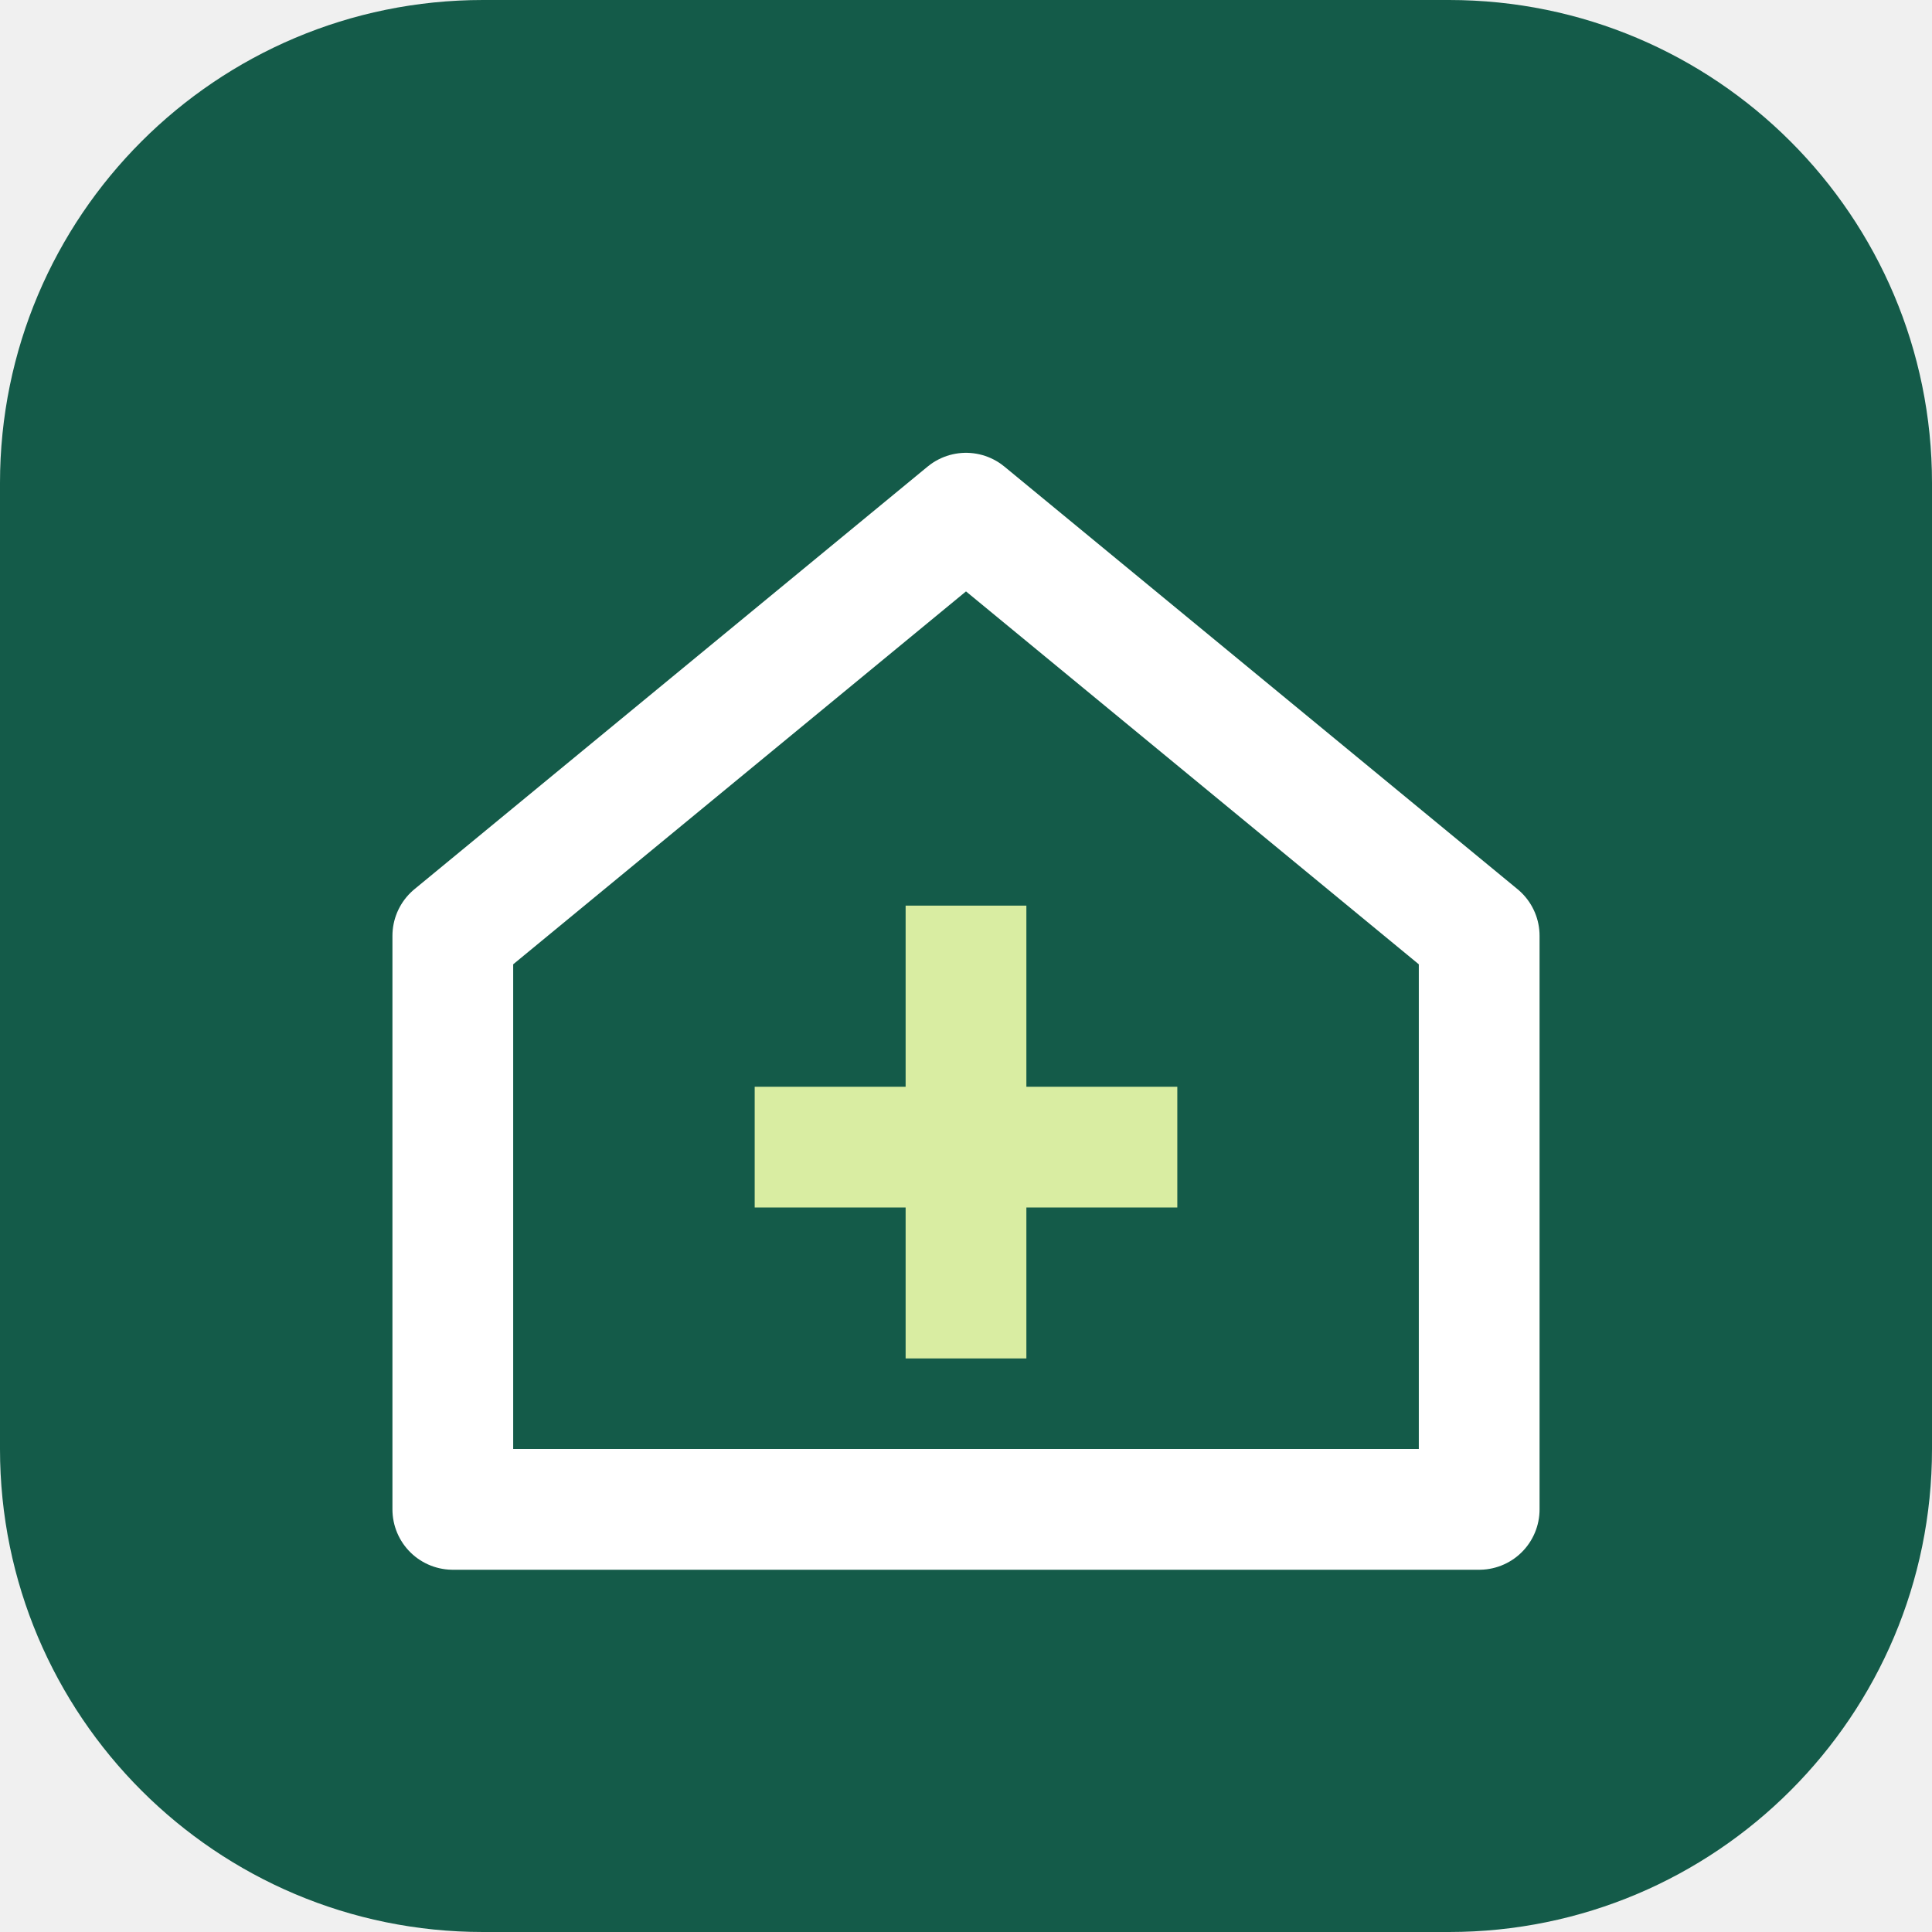
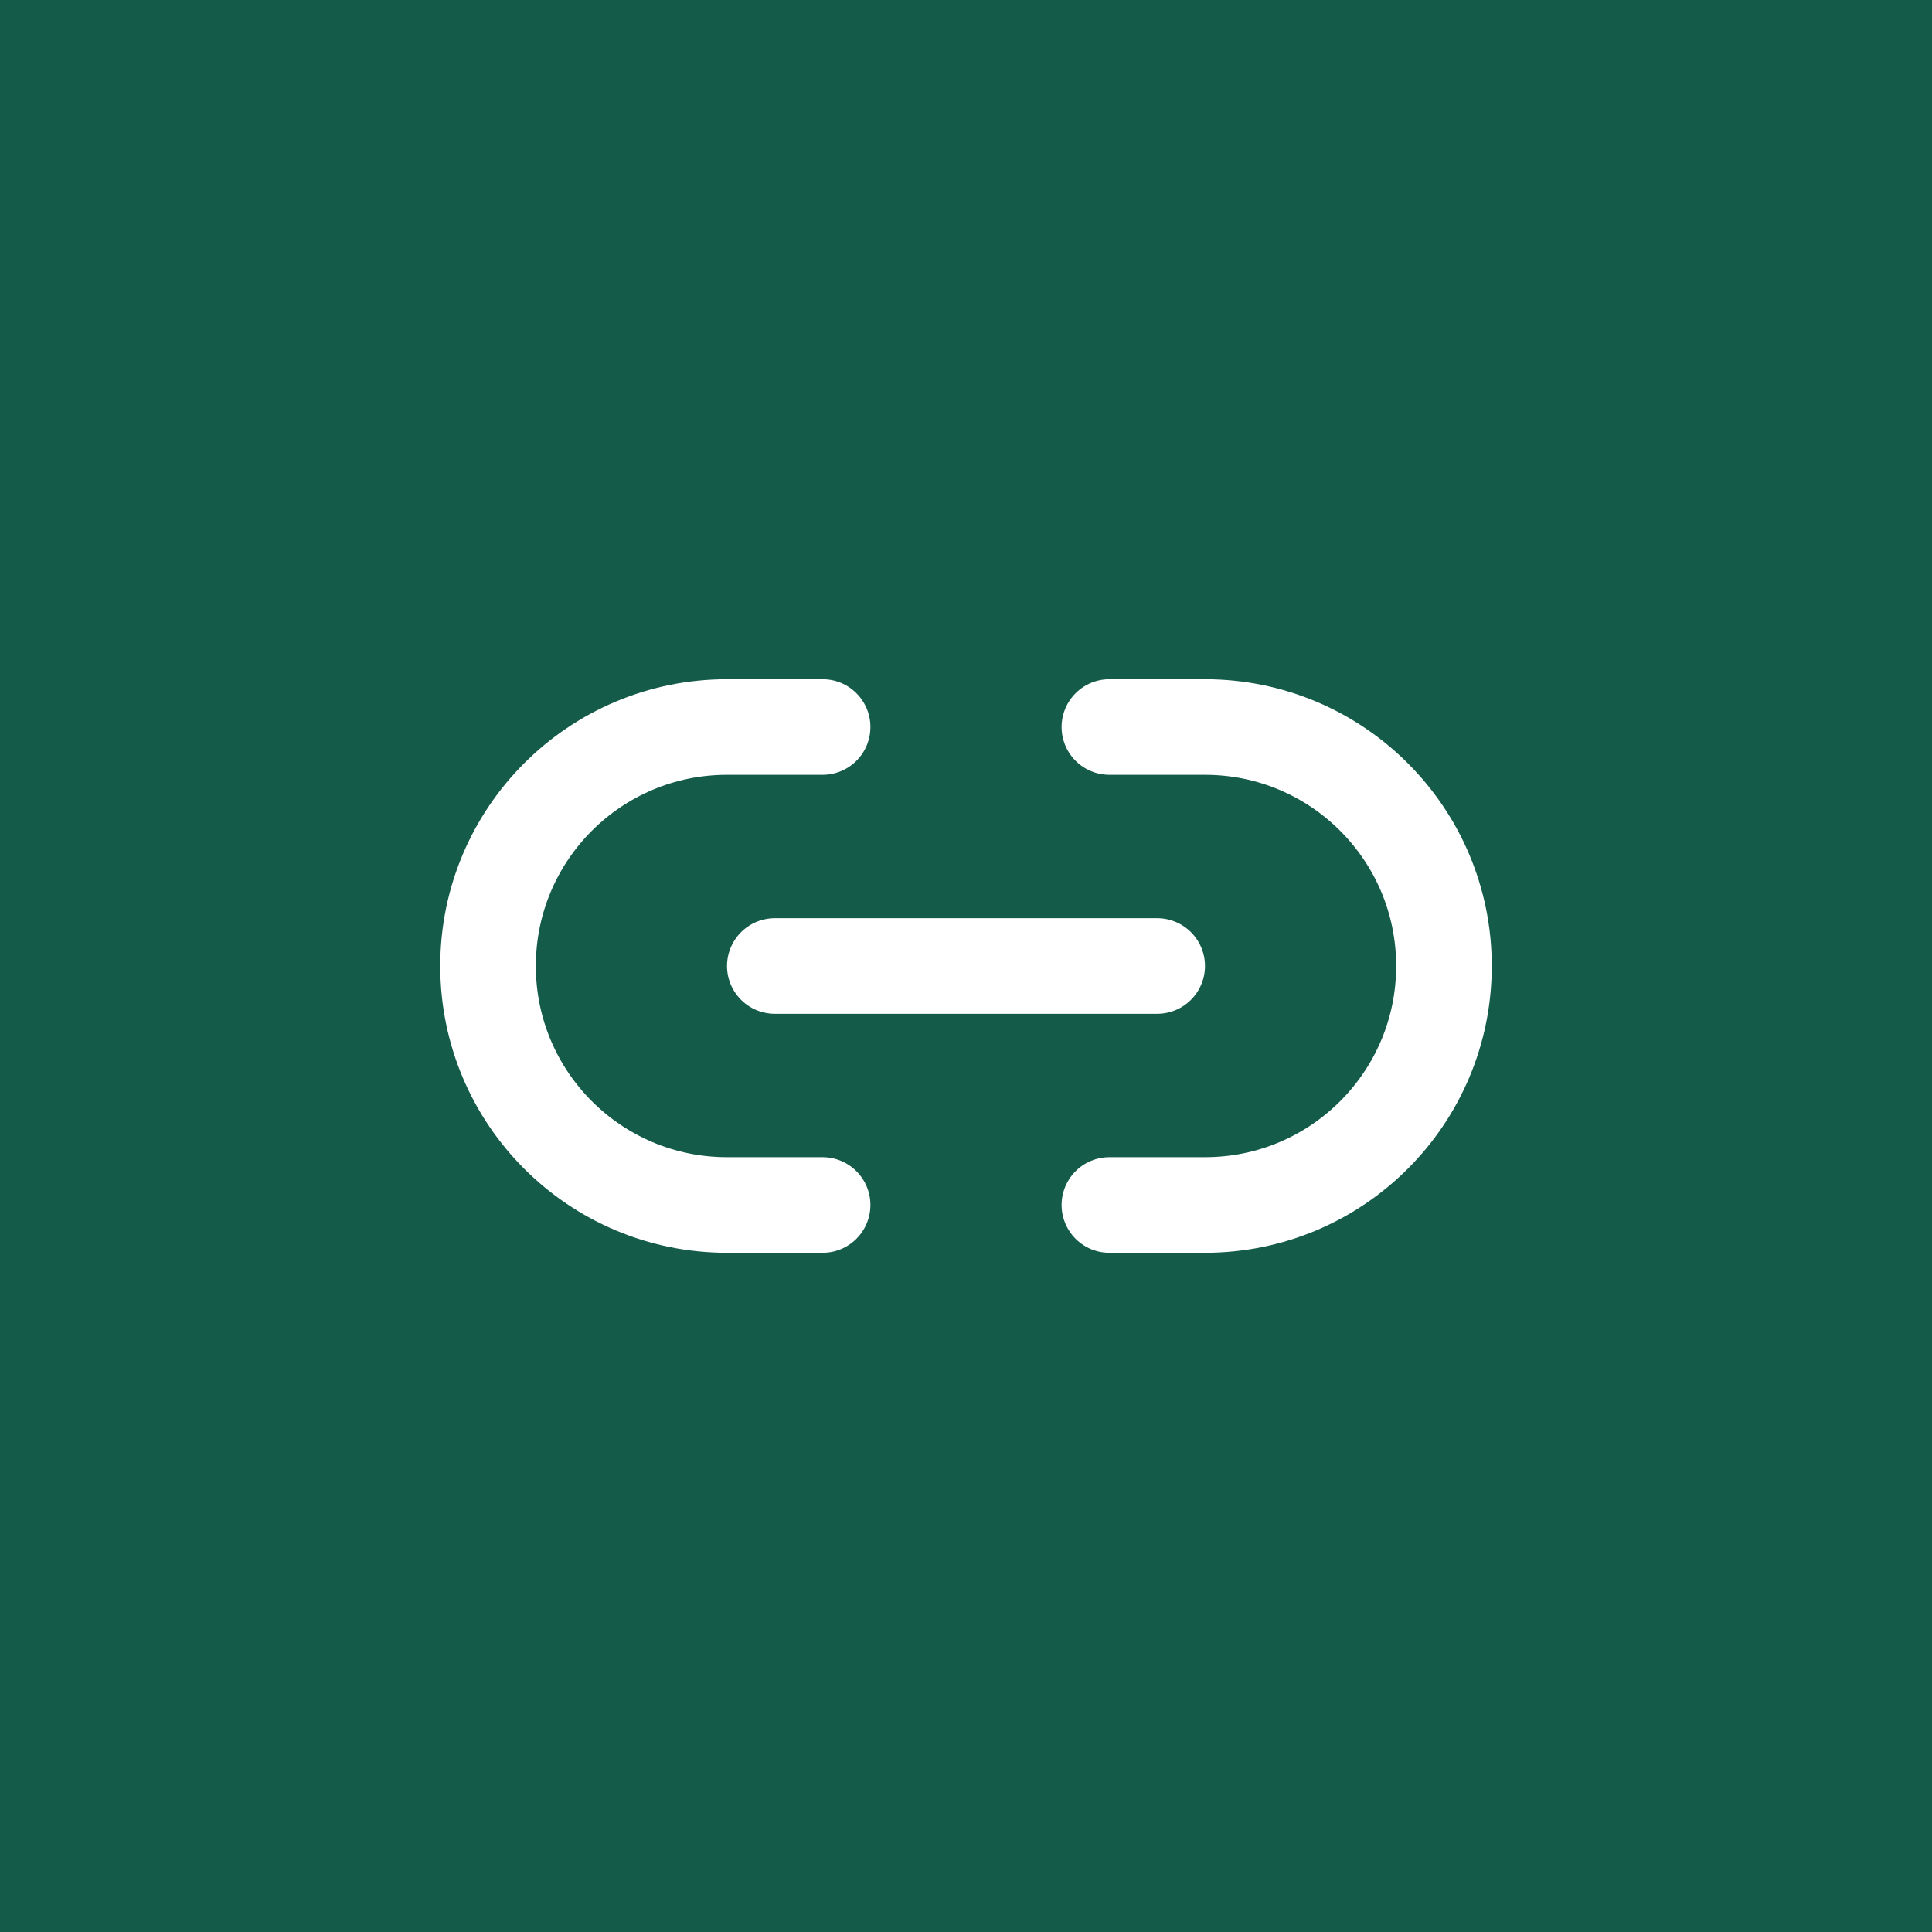
<svg xmlns="http://www.w3.org/2000/svg" viewBox="0 0 64 64">
-   <rect width="64" height="64" rx="16" fill="#145b49" />
-   <path d="M15 31 32 17l17 14v19H15Z" fill="none" stroke="#fff" stroke-width="4" stroke-linejoin="round" />
-   <path d="M32 30v15m-7-7h14" stroke="#d9eda2" stroke-width="4" />
+   <rect width="64" height="64" fill="#145b49" />
+   <g transform="translate(13 13) scale(1.583333)" fill="none" stroke="#fff" stroke-width="2" stroke-linecap="round">
+     <path d="M9 17H7a5 5 0 0 1 0-10h2m6 0h2a5 5 0 1 1 0 10h-2M8 12h8" />
+   </g>
</svg>
